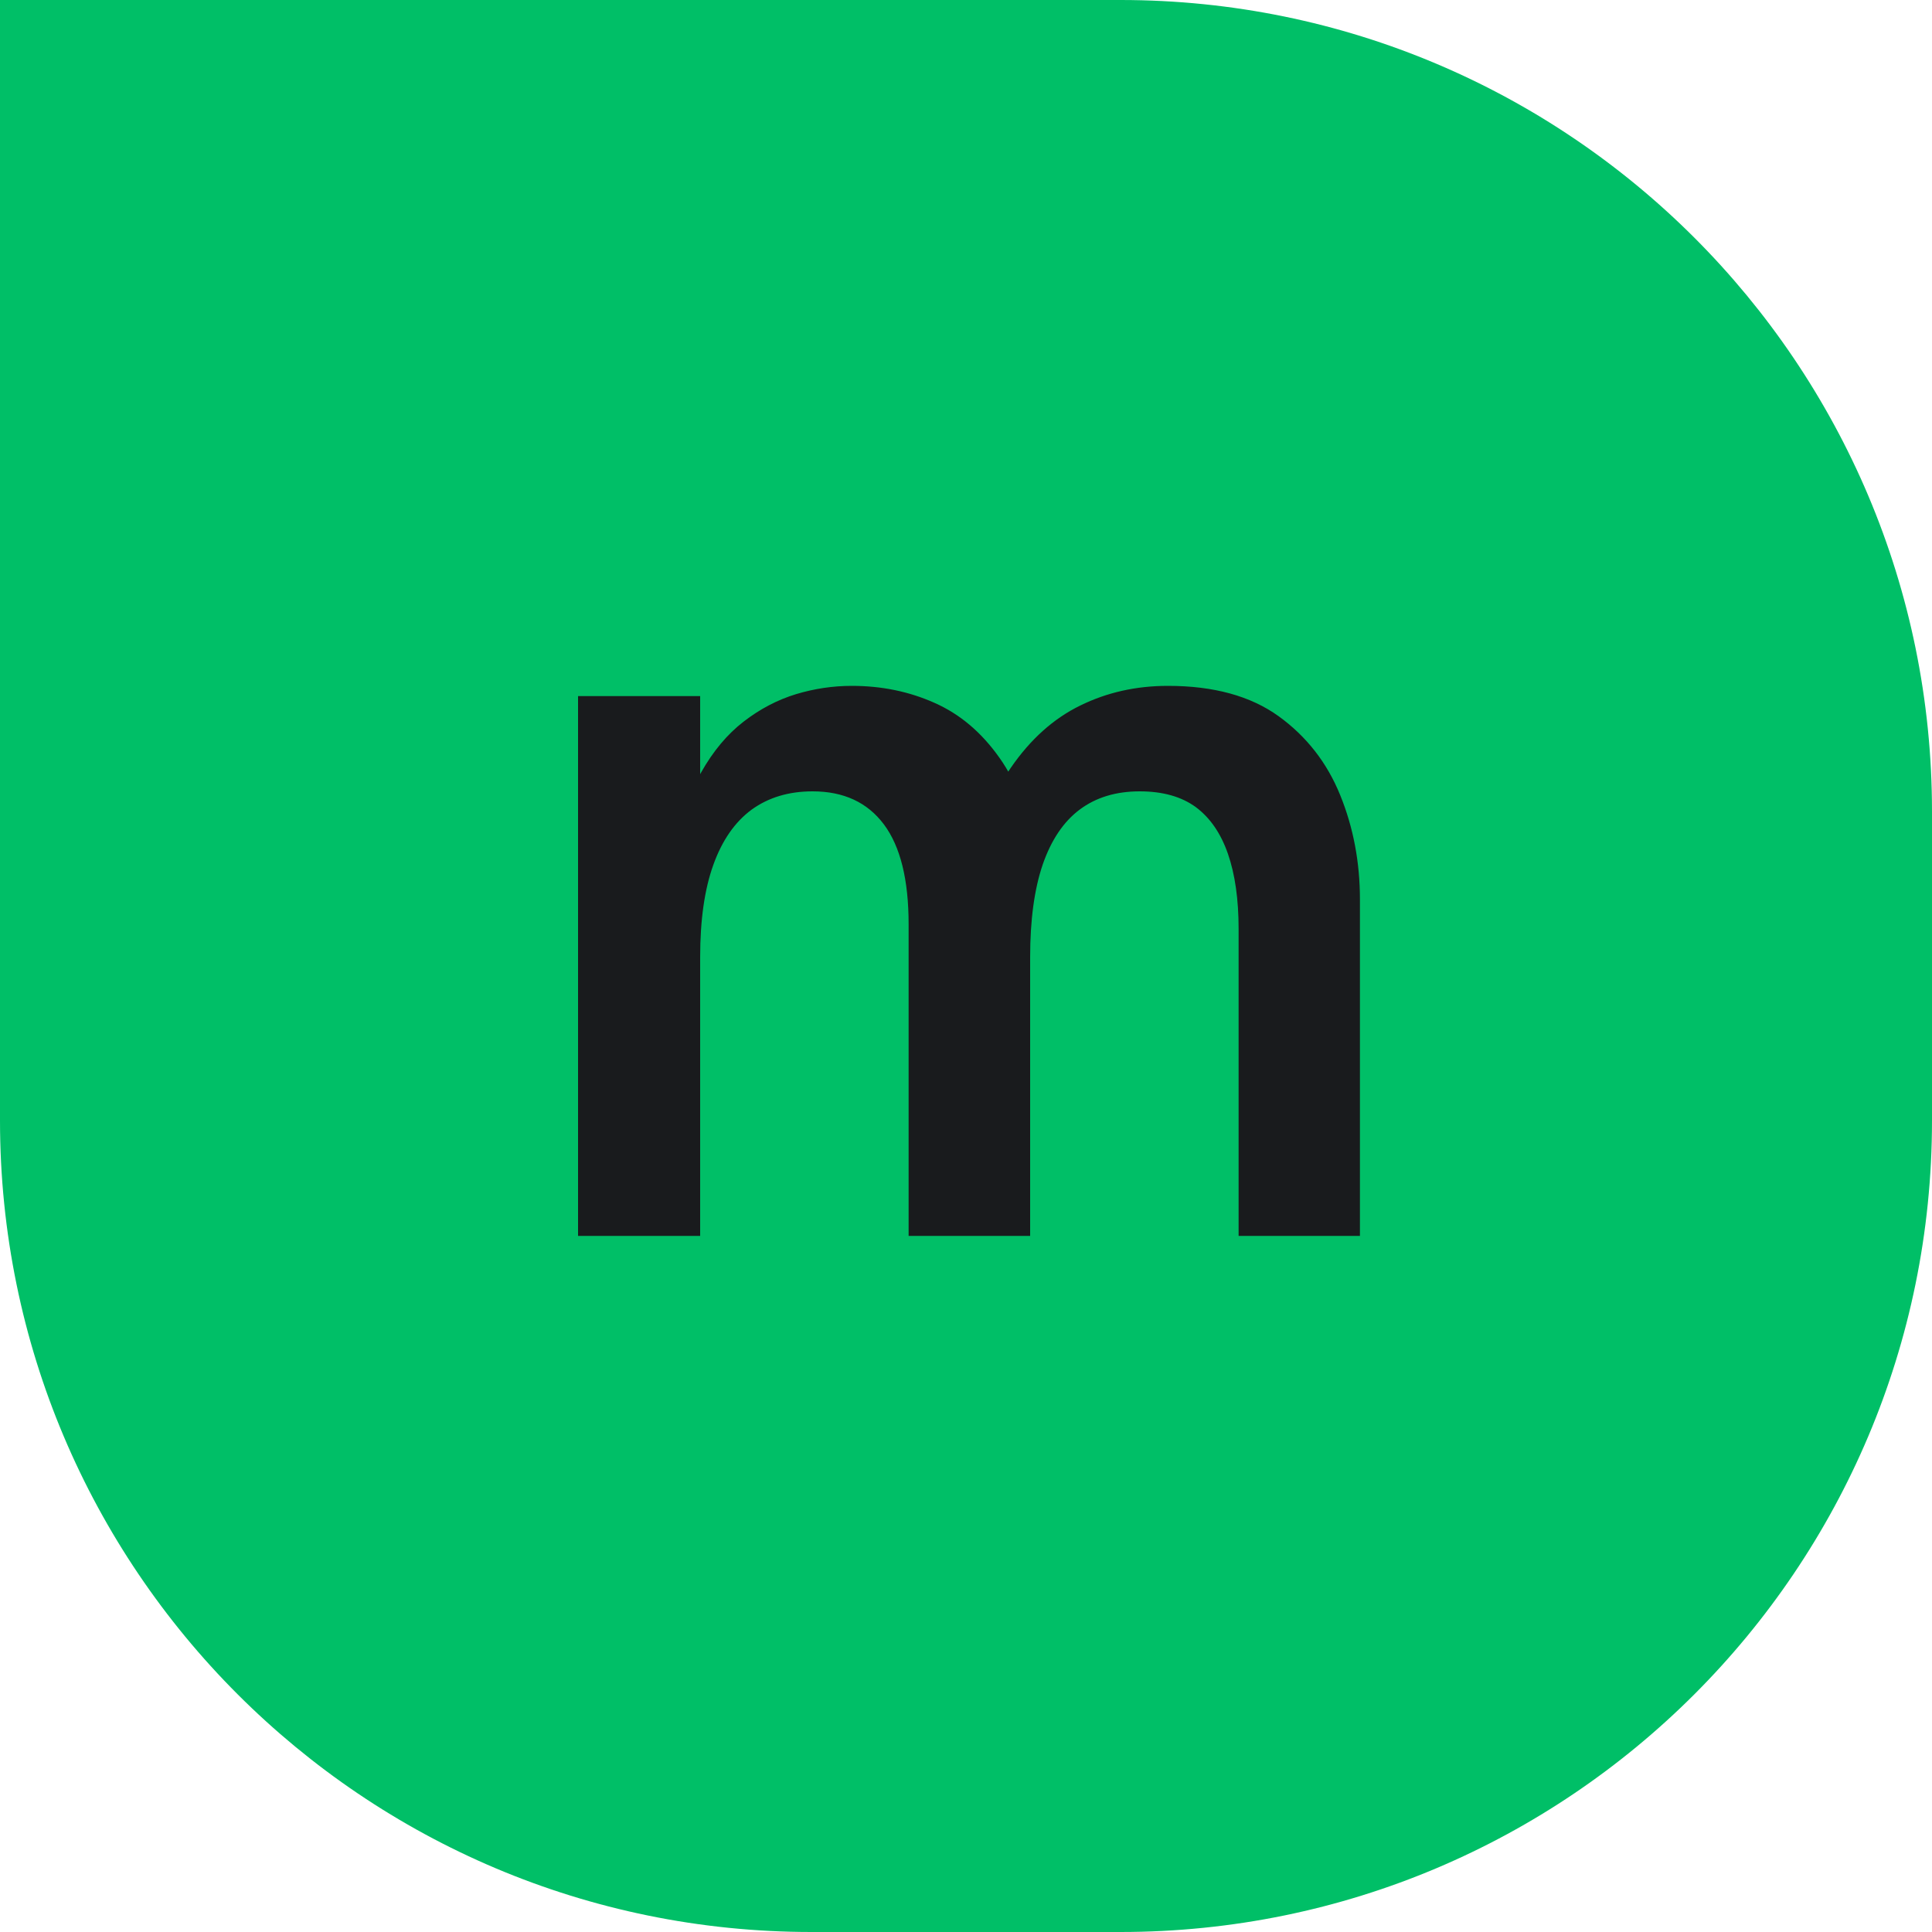
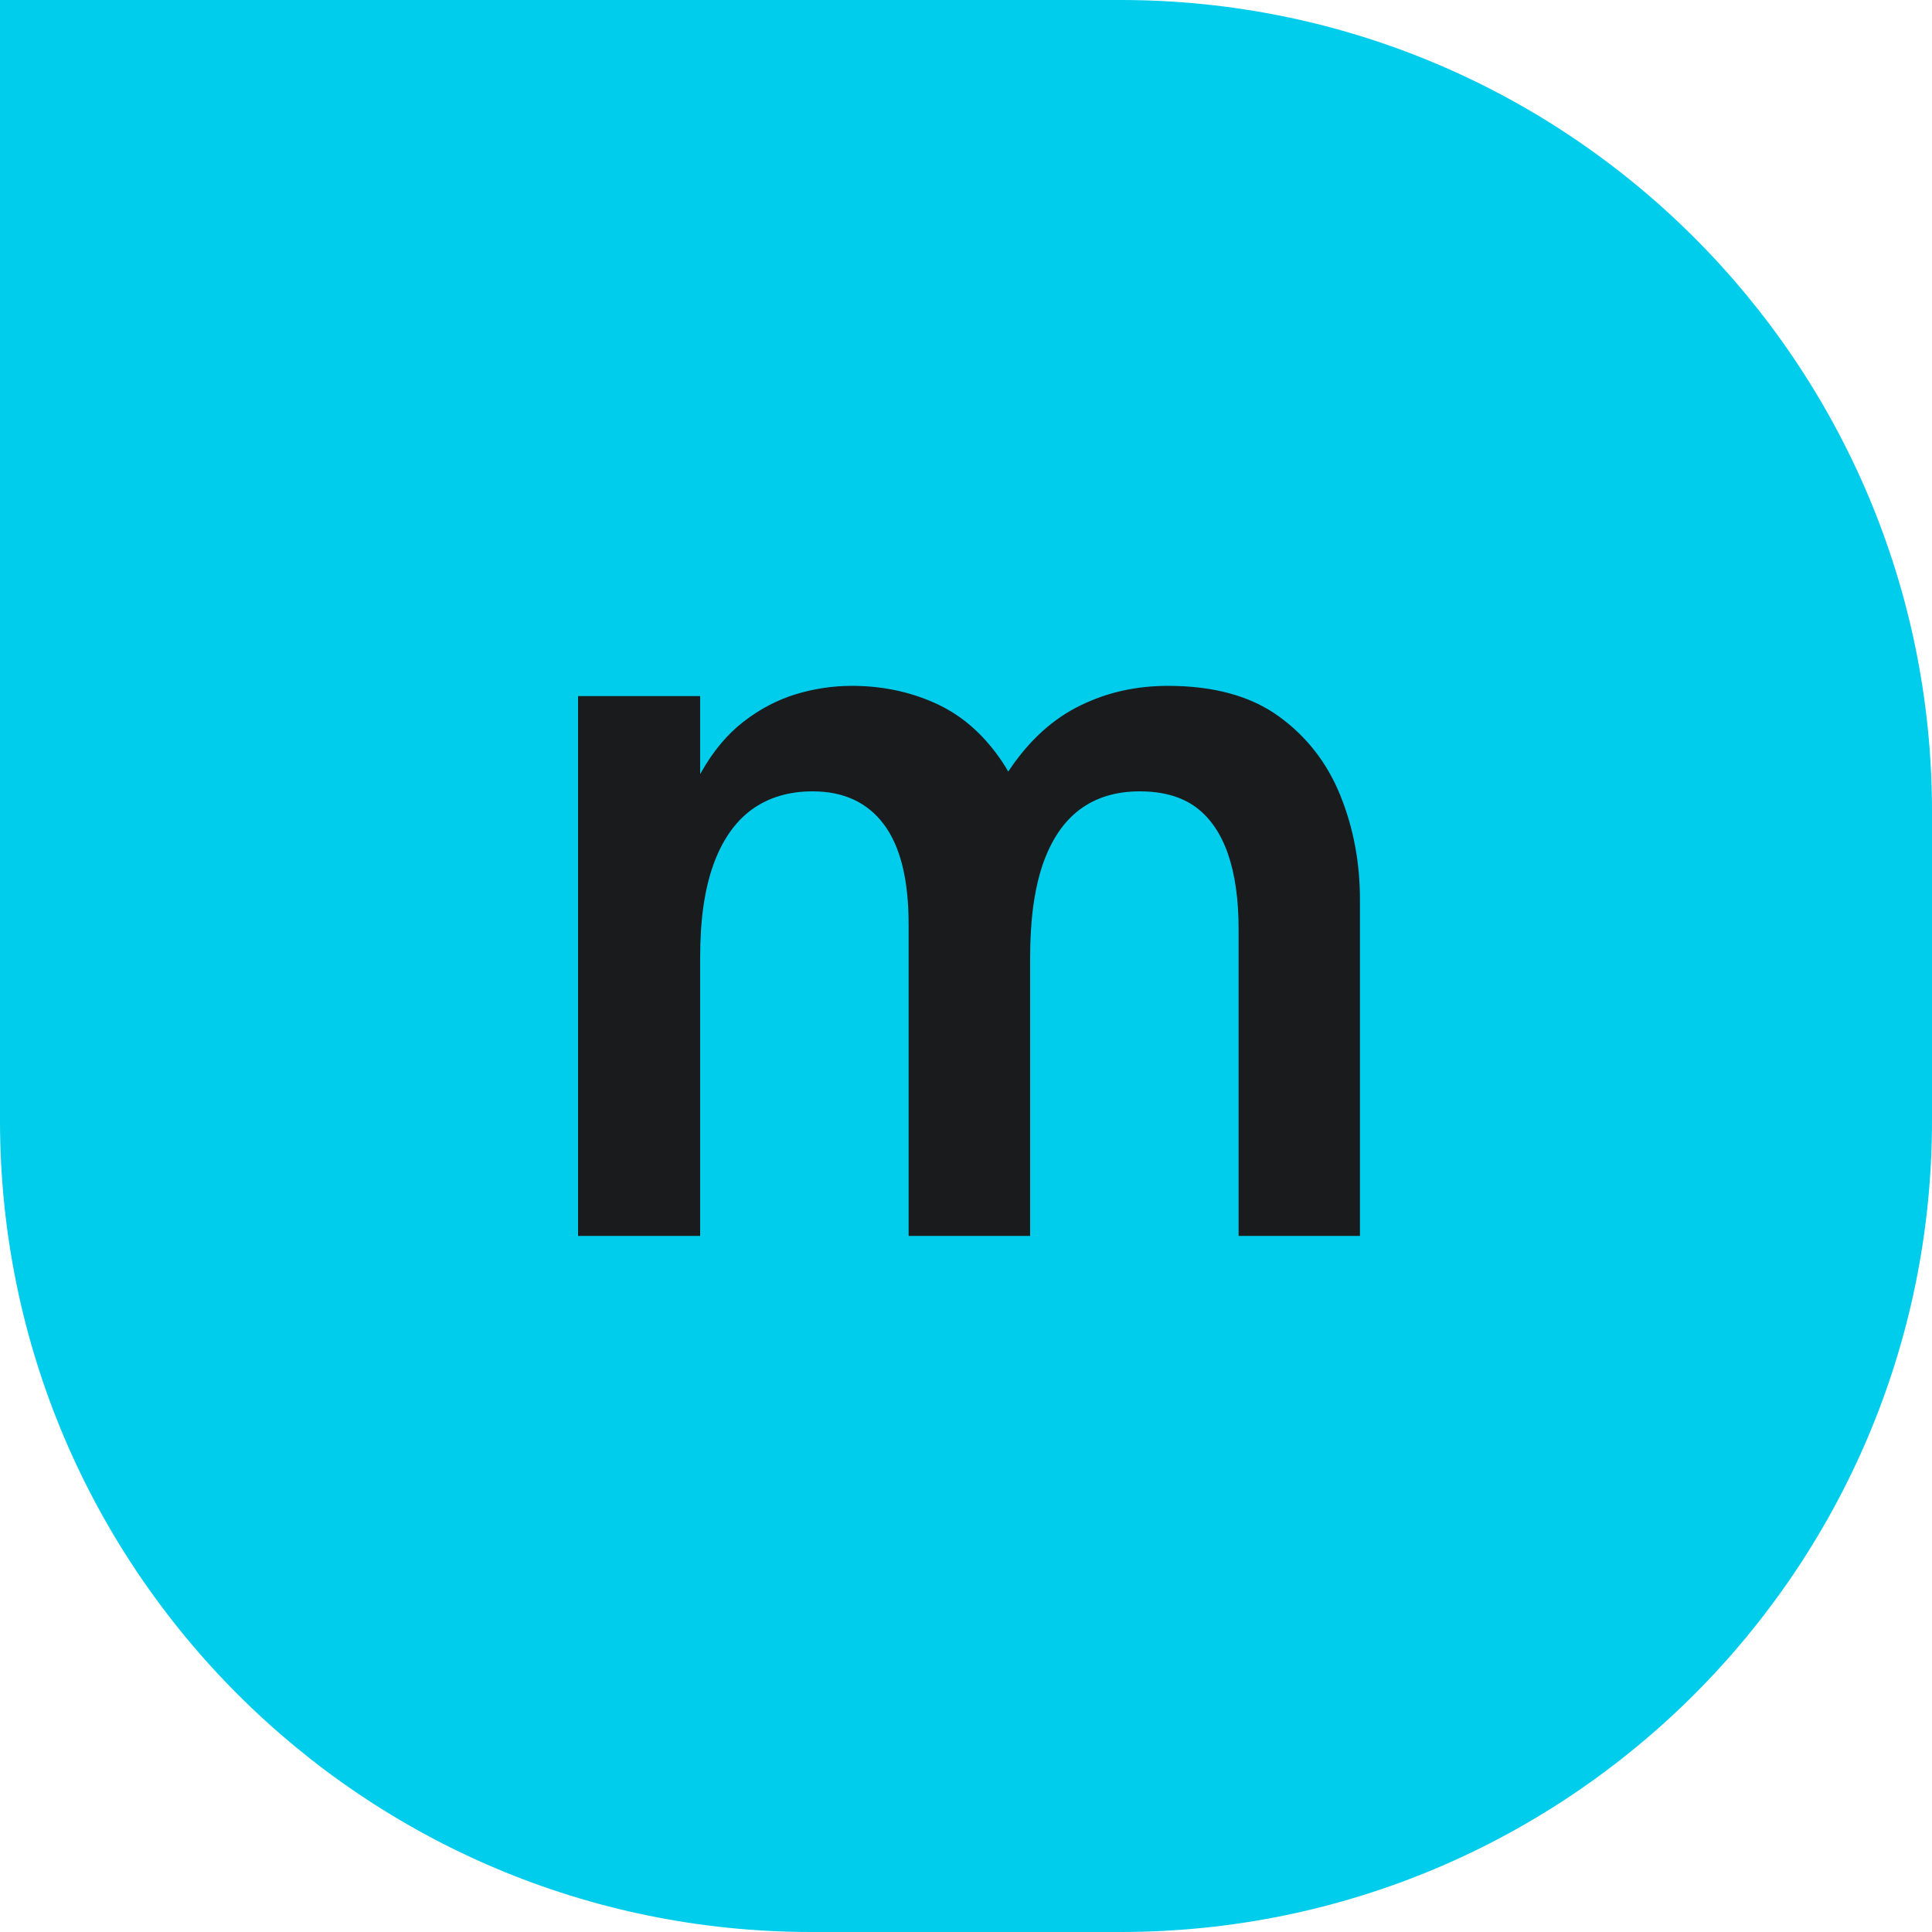
<svg xmlns="http://www.w3.org/2000/svg" viewBox="0 0 100 100">
-   <path d="M0 0H58A42 42 0 0 1 100 42V58A42 42 0 0 1 58 100H42A42 42 0 0 1 0 58Z" fill="#00bf67" />
+   <path d="M0 0H58A42 42 0 0 1 100 42V58A42 42 0 0 1 58 100H42A42 42 0 0 1 0 58Z" fill="#00ccec" />
  <path transform="translate(26.25 63.97)" d="M3.67 0V-27.94H9.99V-20.7L8.64 -19.91Q9.1 -22.34 10.04 -23.99Q10.97 -25.64 12.24 -26.62Q13.51 -27.6 14.95 -28.04Q16.38 -28.47 17.84 -28.47Q20.15 -28.47 22.12 -27.59Q24.09 -26.72 25.48 -24.75Q26.88 -22.79 27.4 -19.46L23.7 -18.41Q24.55 -22.03 26.07 -24.23Q27.59 -26.44 29.66 -27.45Q31.73 -28.47 34.2 -28.47Q37.75 -28.47 39.93 -26.9Q42.1 -25.33 43.12 -22.81Q44.14 -20.3 44.14 -17.41V0H37.86V-15.89Q37.86 -18.18 37.31 -19.77Q36.76 -21.36 35.65 -22.19Q34.53 -23.01 32.74 -23.01Q30.9 -23.01 29.64 -22.07Q28.38 -21.13 27.72 -19.22Q27.07 -17.31 27.07 -14.43V0H20.78V-16.13Q20.78 -19.59 19.5 -21.3Q18.22 -23.01 15.81 -23.01Q13.96 -23.01 12.65 -22.06Q11.35 -21.1 10.67 -19.2Q9.99 -17.31 9.99 -14.43V0Z" fill="#191b1d" />
</svg>
